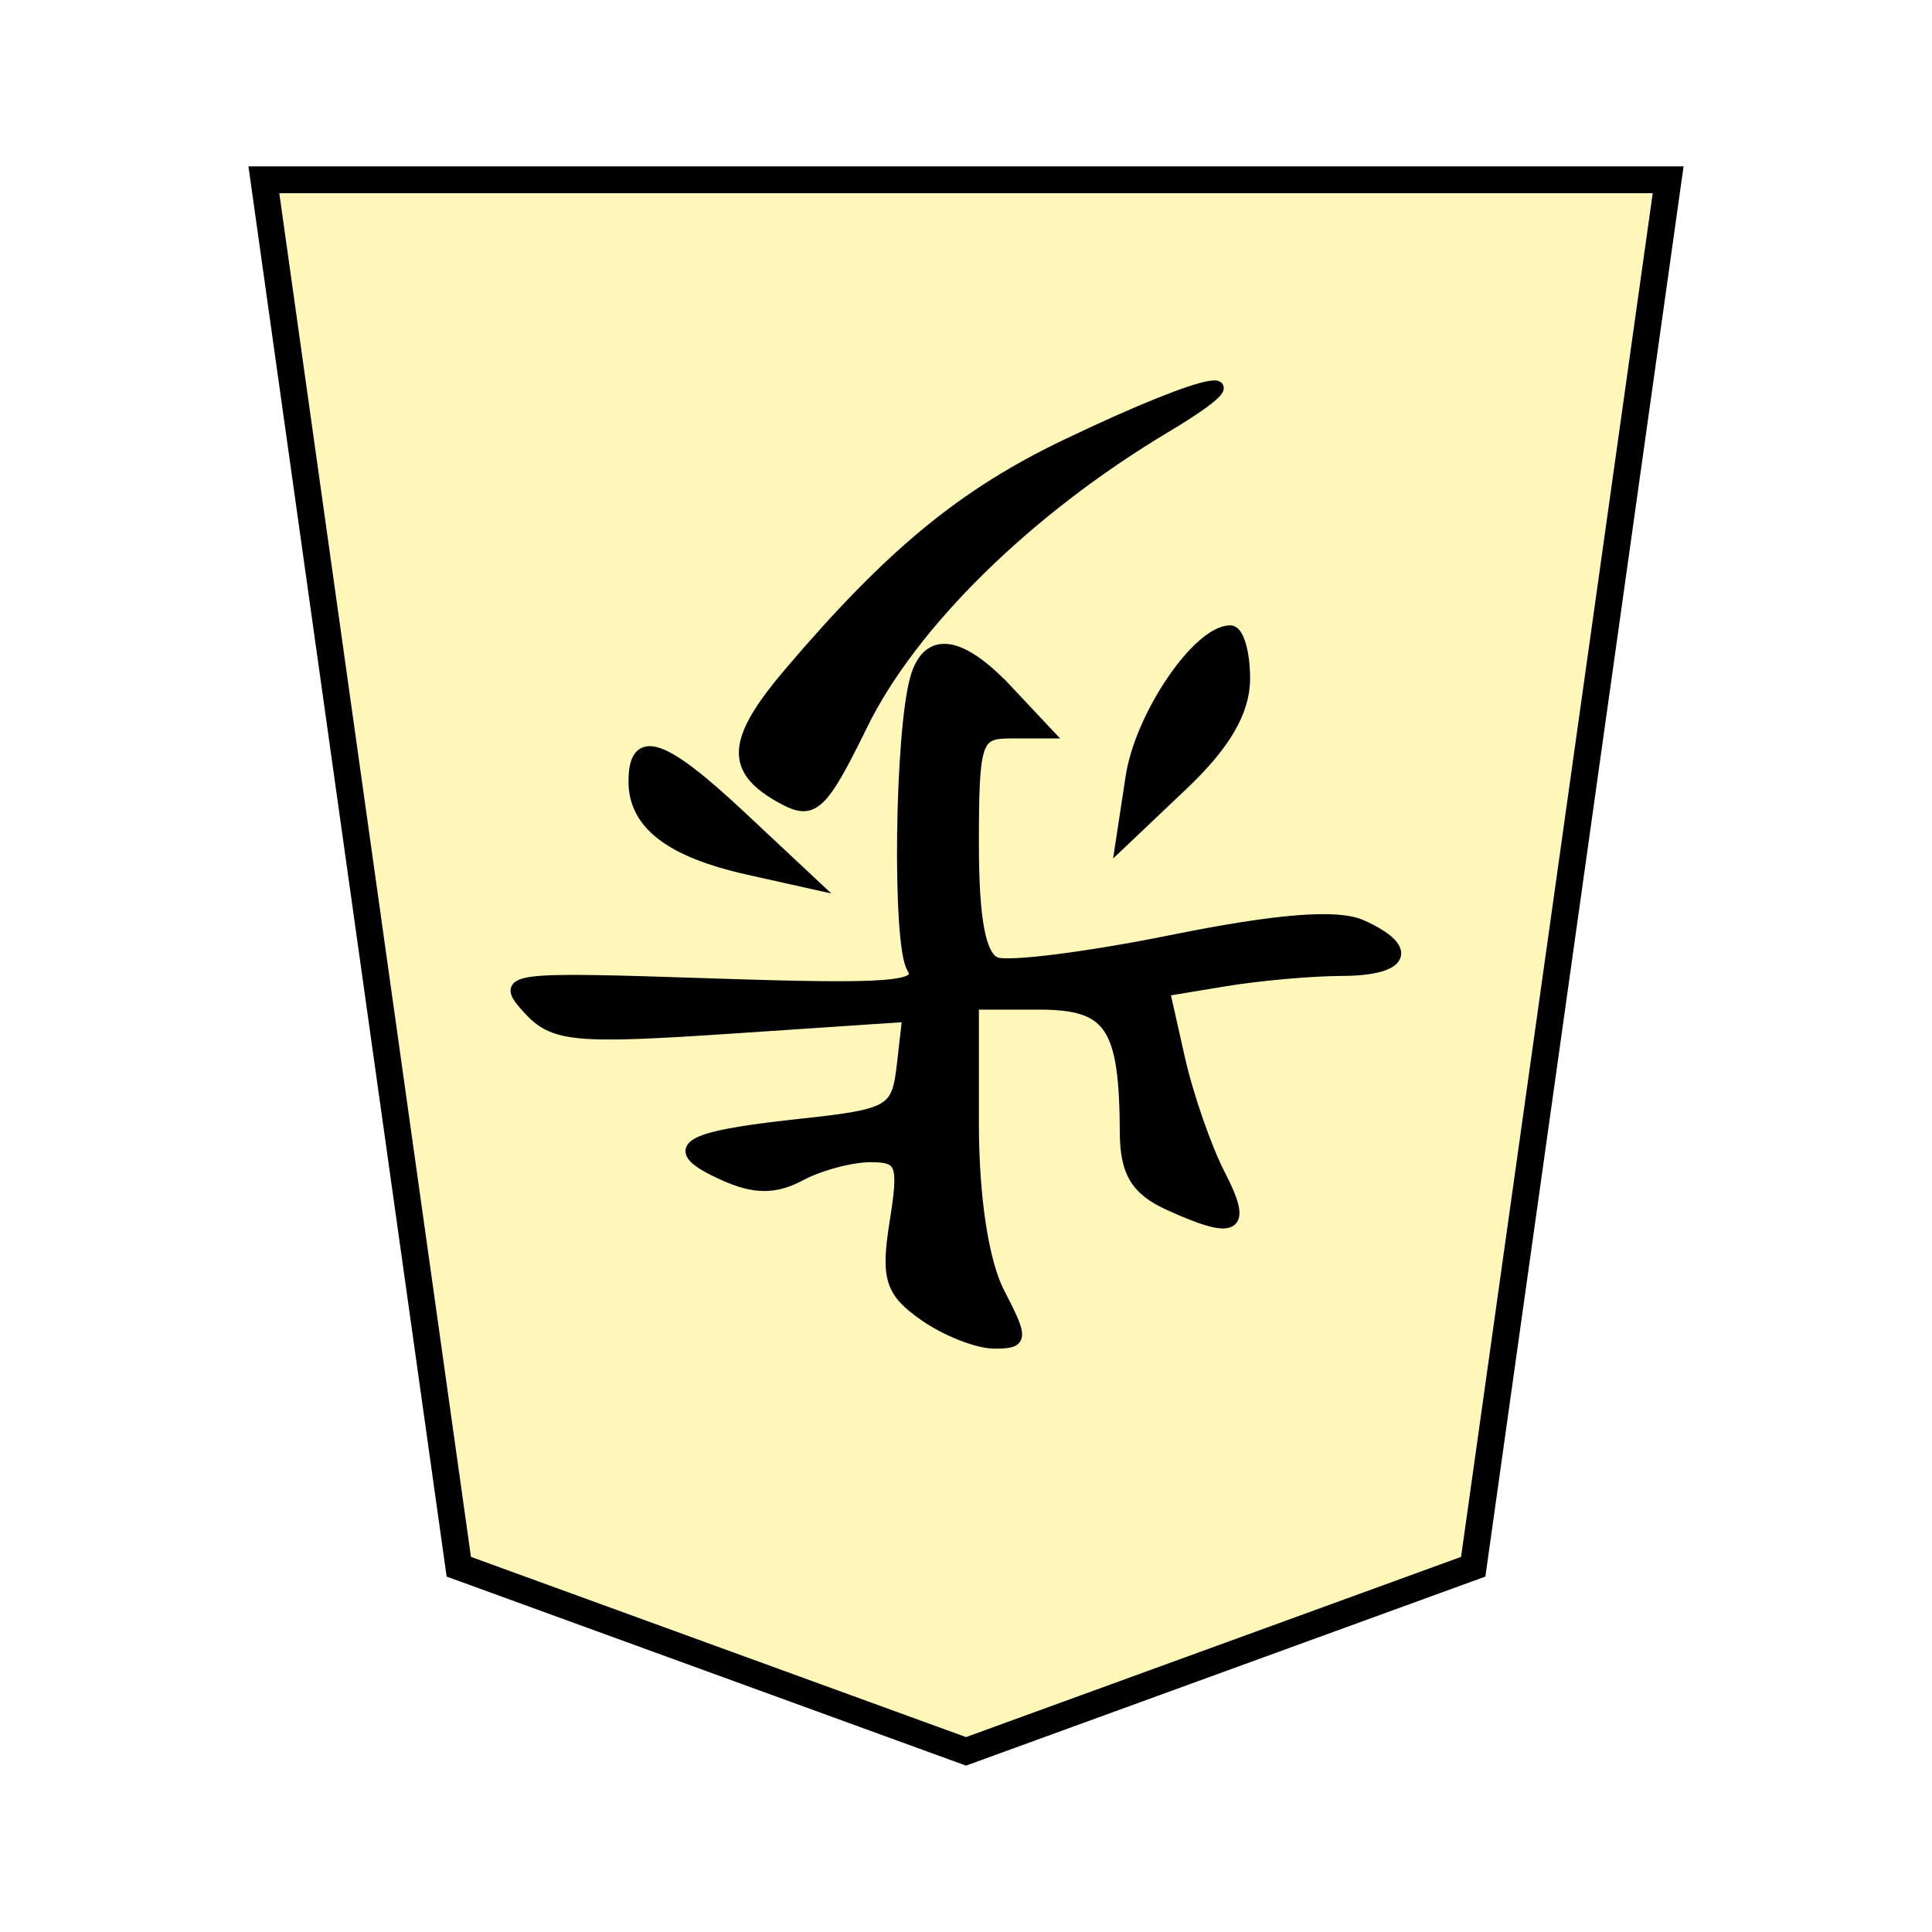
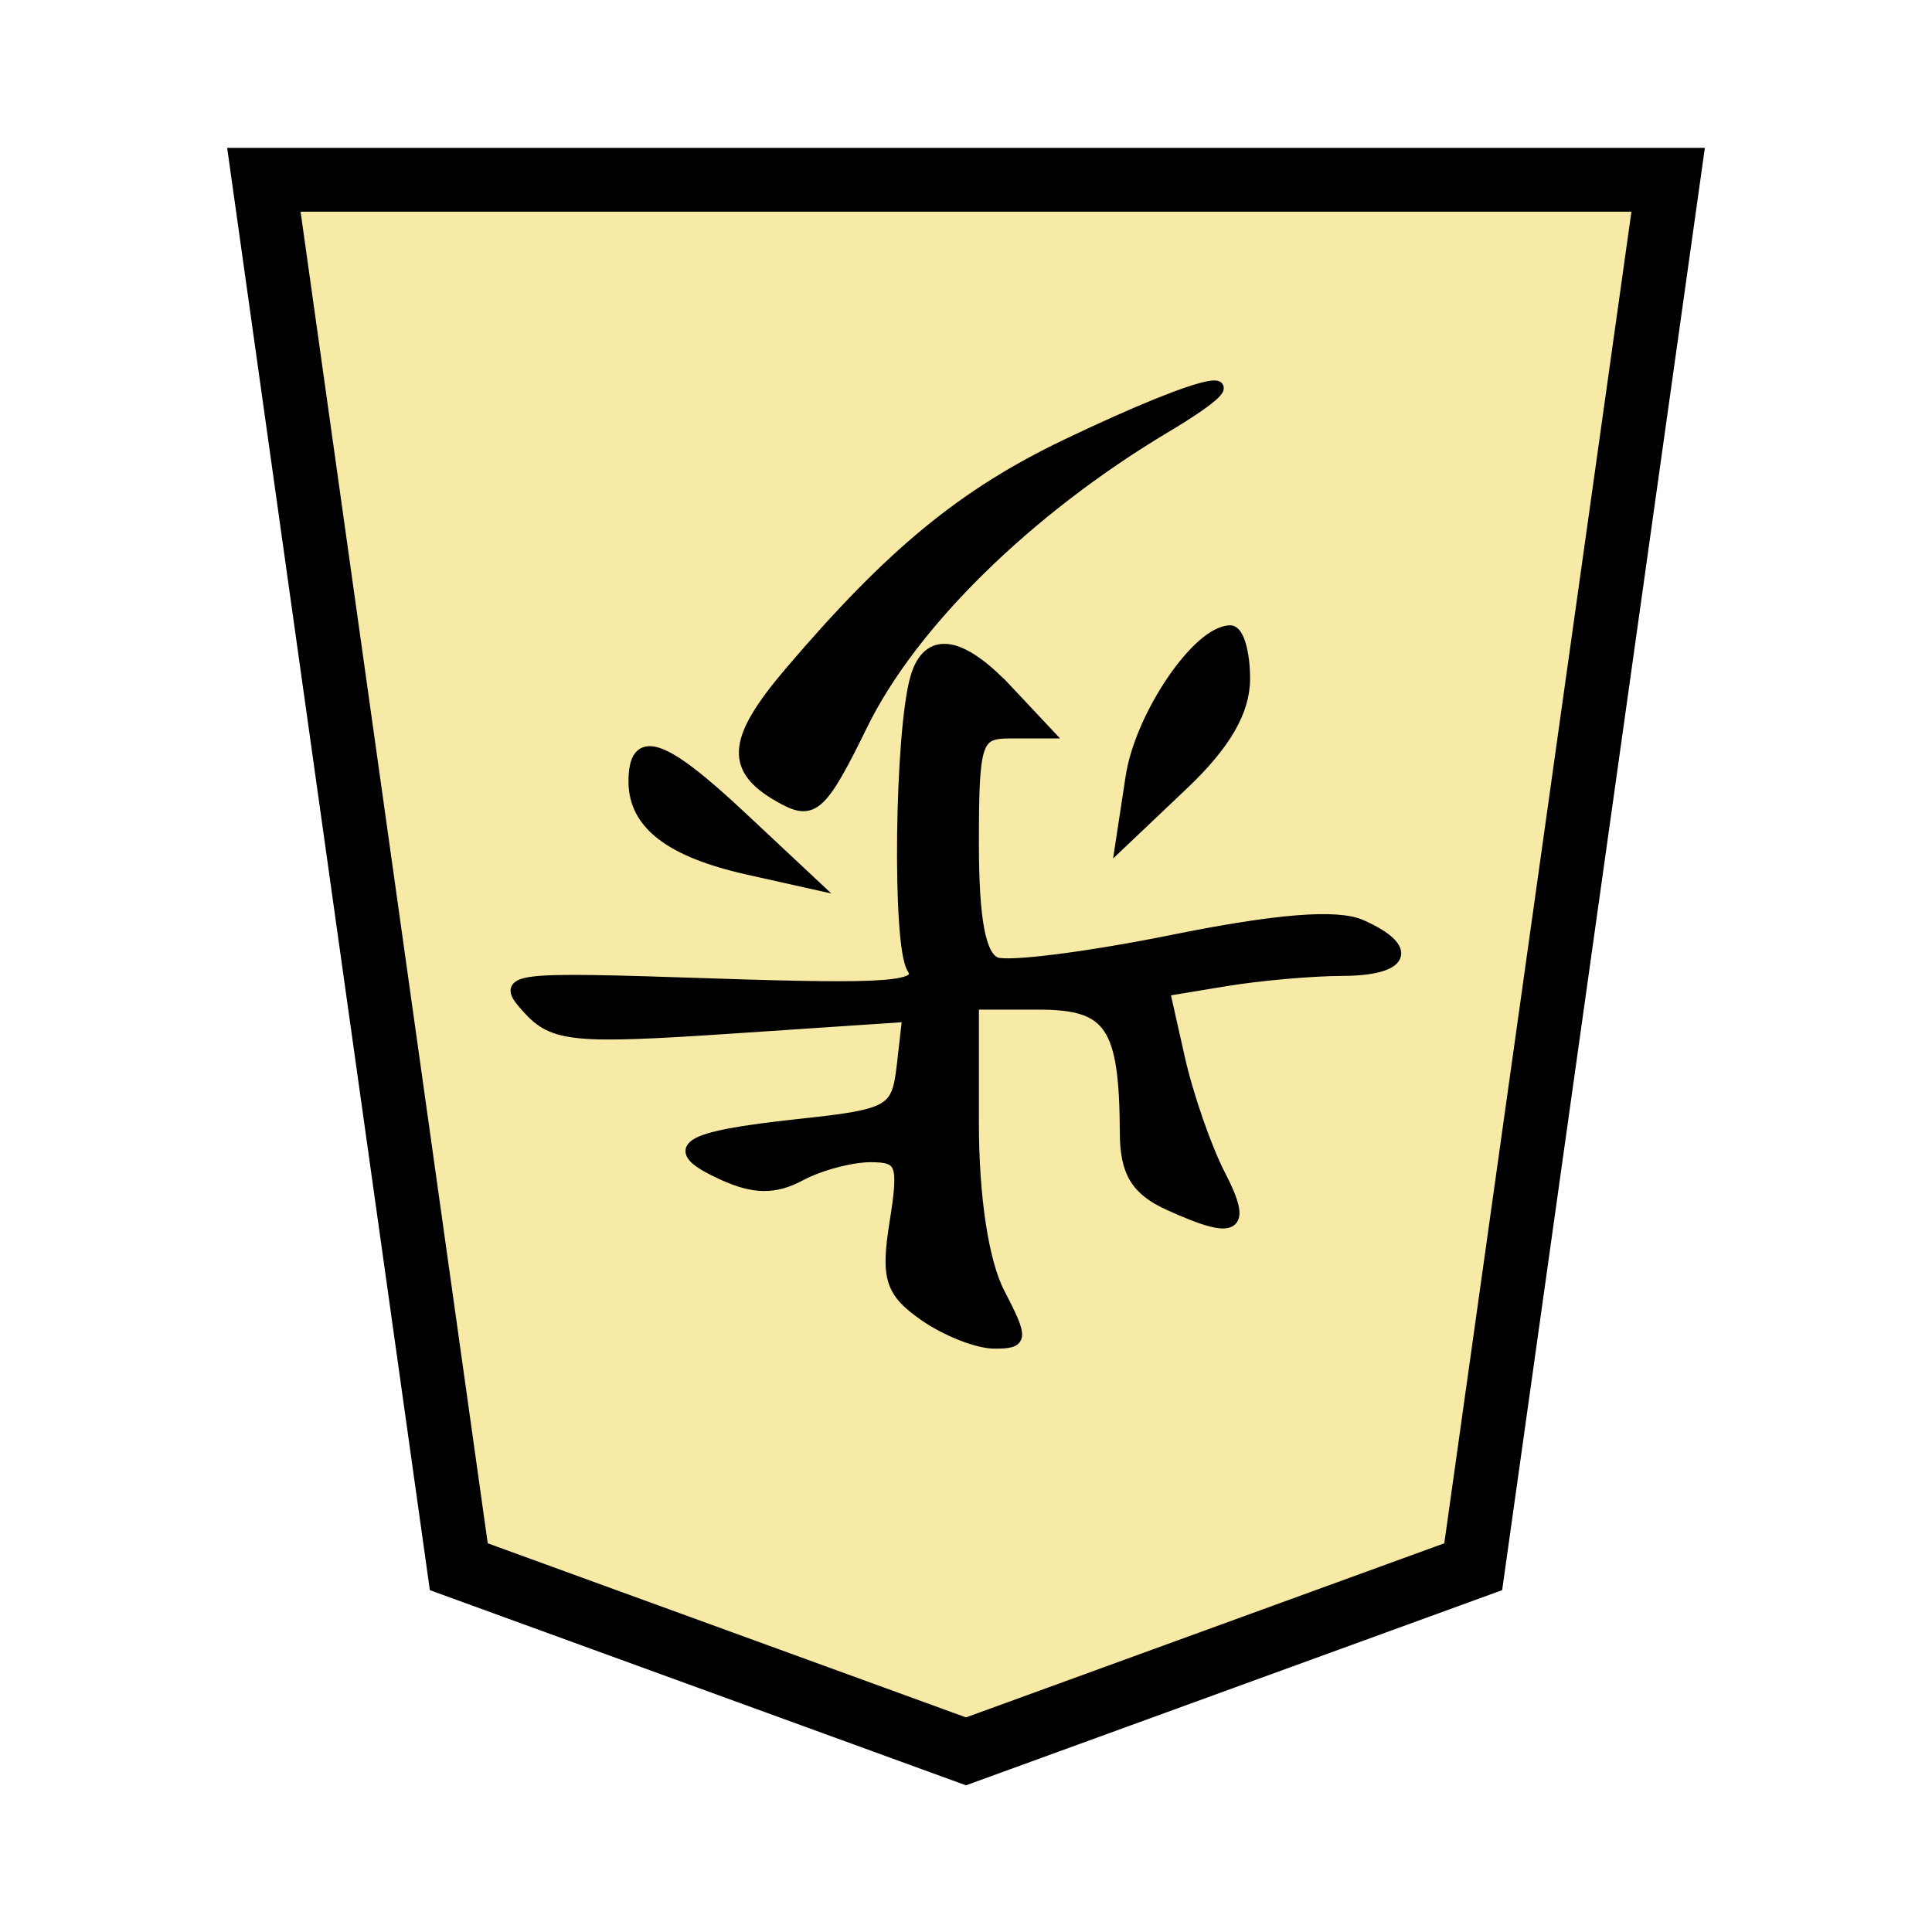
<svg xmlns="http://www.w3.org/2000/svg" width="136" height="136" viewBox="0 0 35.983 35.983" version="1.1" id="svg8">
  <defs id="defs2" />
  <g id="layer1" transform="translate(0,-261.0167)">
    <g id="g4784" transform="rotate(-180,17.99167,279.0083)">
-       <polygon transform="matrix(-0.9441961,0,0,-0.9441961,31.06878,293.6514)" style="fill:#fff7b7;fill-opacity:1;stroke:#000000;stroke-width:0.529;stroke-miterlimit:4;stroke-dasharray:none" points="0,0 27.7,0 23.855,27.358 13.85,31 3.845,27.358 " id="shogi_trapezoid" />
+       <polygon transform="matrix(-0.9441961,0,0,-0.9441961,31.06878,293.6514)" style="fill:#f7eaa6;fill-opacity:1;stroke:#000000;stroke-width:1.259;stroke-miterlimit:4;stroke-dasharray:none" points="0,0 27.7,0 23.855,27.358 13.85,31 3.845,27.358 " id="shogi_trapezoid" />
      <g style="fill:#000000;stroke:#000000;stroke-width:1.424" transform="matrix(0.1492138,0,0,0.1492138,36.55426,271.5344)" id="g4333">
        <path id="path4335" d="m -149.197,117.289 c 17.134,-10.25 31.582,-24.434 37.769,-37.08 4.973,-10.164 6.097,-11.235 9.747,-9.282 6.763,3.619 6.589,7.19 -0.771,15.835 -12.6,14.802 -21.604,22.211 -34.483,28.378 -18.172,8.7 -25.302,9.95 -12.262,2.149 z m -9.953,-31.322 c 0,-4.072 2.41,-8.218 7.686,-13.223 l 7.686,-7.291 -1.255,8.237 c -1.165,7.644 -8.342,18.209 -12.37,18.209 -0.961,0 -1.747,-2.669 -1.747,-5.932 z m 29.619,-1.473 -4.969,-5.289 h 4.6 c 4.254,0 4.6,-1.041 4.6,-13.818 0,-9.601 -0.866,-14.15 -2.836,-14.907 -1.56,-0.599 -11.461,0.654 -22.003,2.784 -13.069,2.64 -20.58,3.241 -23.61,1.889 -6.553,-2.924 -5.405,-5.564 2.433,-5.591 3.782,-0.013 10.322,-0.593 14.533,-1.29 l 7.657,-1.266 -1.899,-8.453 c -1.045,-4.649 -3.325,-11.209 -5.067,-14.578 -3.434,-6.641 -1.988,-7.474 6.362,-3.67 4.069,1.854 5.396,4.056 5.418,8.992 0.059,13.37 1.865,16.057 10.796,16.057 h 8.216 V 30.439 c 0,-9.231 -1.23,-17.293 -3.228,-21.157 -2.998,-5.798 -2.956,-6.242 0.587,-6.242 2.098,0 6.033,1.553 8.743,3.452 4.206,2.946 4.736,4.65 3.619,11.636 -1.167,7.296 -0.832,8.184 3.087,8.184 2.417,0 6.357,-1.05 8.755,-2.333 3.196,-1.711 5.773,-1.689 9.655,0.079 7.167,3.266 5.035,4.671 -9.451,6.227 -11.573,1.243 -12.285,1.653 -12.945,7.434 l -0.698,6.118 21.954,-1.471 c 19.771,-1.324 22.306,-1.082 25.492,2.438 3.426,3.786 2.698,3.881 -23.131,3.021 -22.252,-0.741 -26.369,-0.406 -24.86,2.022 1.841,2.961 1.518,29.492 -0.44,36.231 -1.505,5.177 -5.545,4.613 -11.369,-1.587 z m 33.24,-15.747 -8.91,-8.342 7.994,1.786 c 9.705,2.168 14.221,5.637 14.221,10.926 0,5.983 -3.462,4.846 -13.305,-4.37 z" style="fill:#000000;fill-opacity:1;stroke:#000000;stroke-width:1.424" />
      </g>
    </g>
  </g>
</svg>
